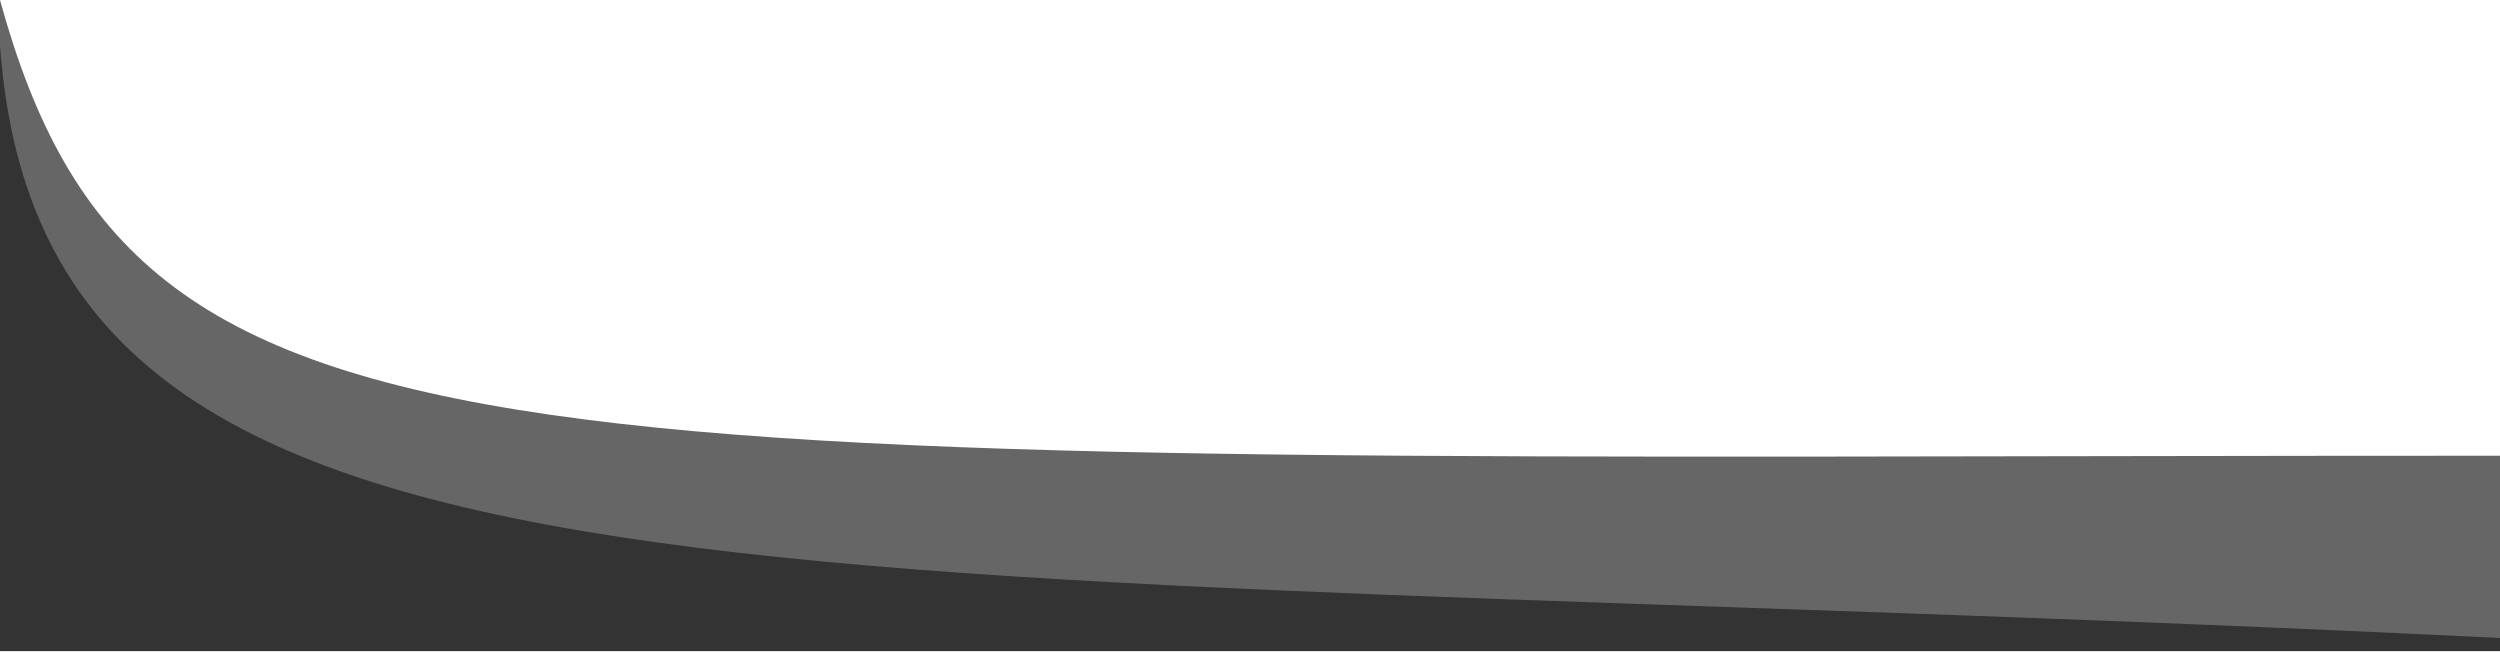
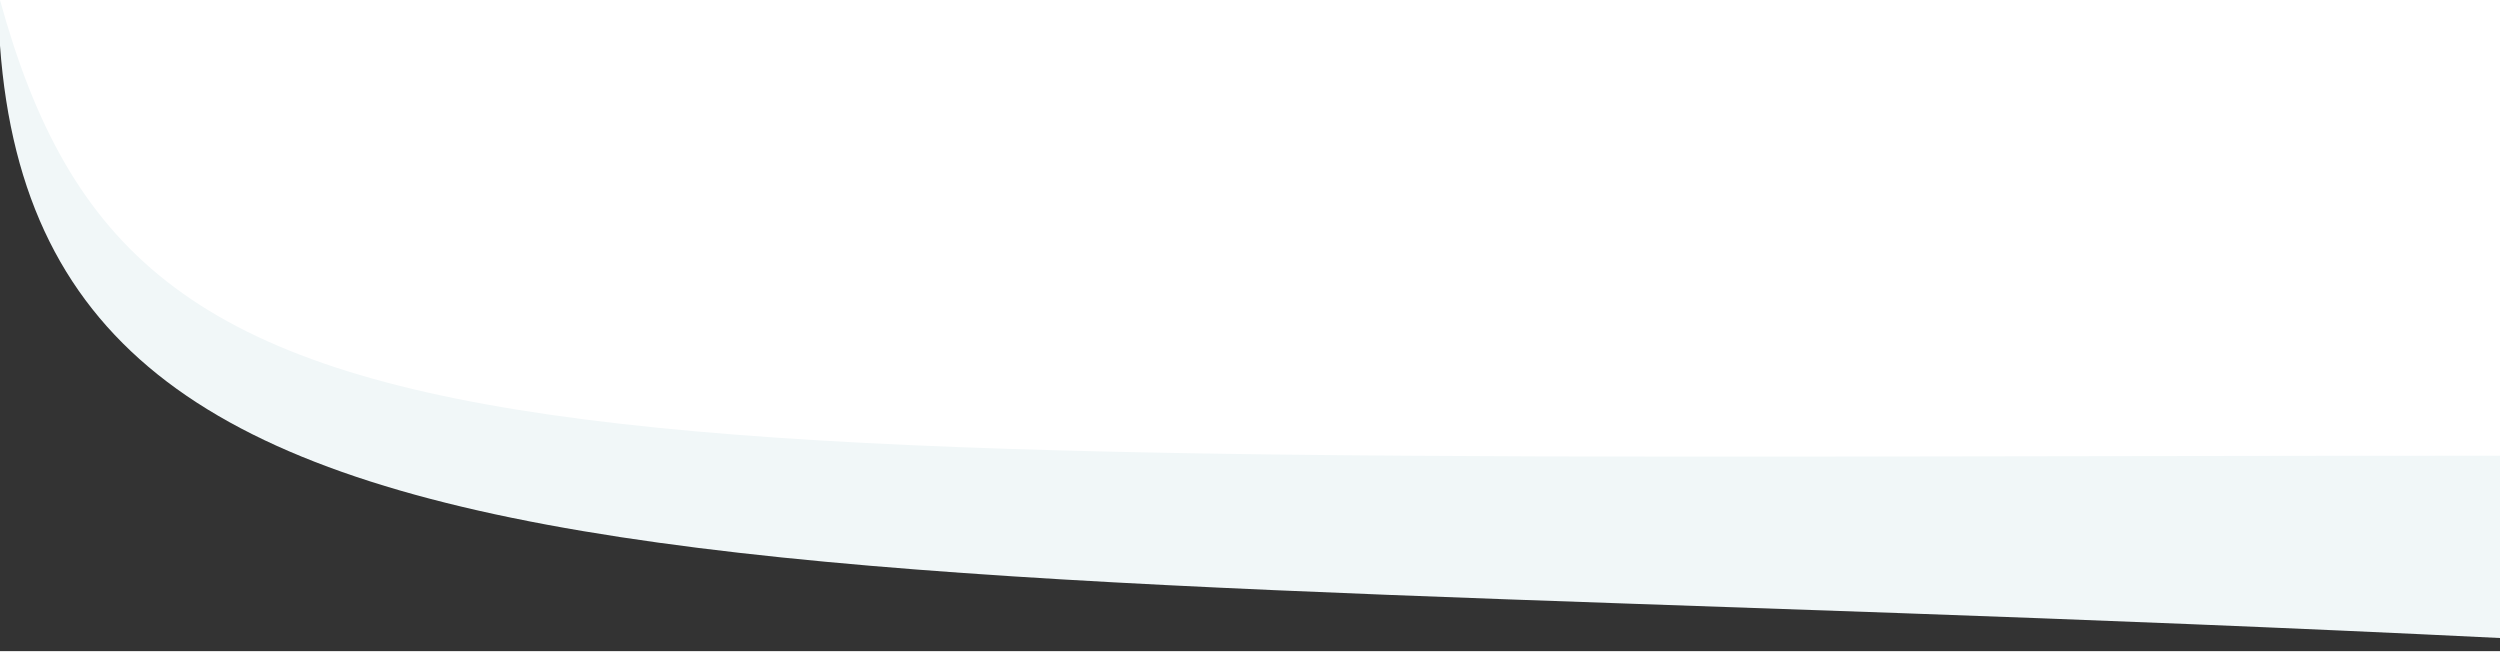
<svg xmlns="http://www.w3.org/2000/svg" width="1920" height="500" viewBox="0 0 1920 500">
  <g fill="none" fill-rule="evenodd">
    <rect width="1920" height="500" fill="#FFF" />
-     <path fill="#666" fill-rule="nonzero" d="M0,0 C105.212,382.788 381.847,350 1920,350 L1920,495 L0,495 L0,0 Z" />
+     <path fill="#F1F7F8" fill-rule="nonzero" d="M0,0 C105.212,382.788 381.847,350 1920,350 L1920,495 L0,495 L0,0 Z" />
    <path fill="#333" fill-rule="nonzero" d="M0,35 L0,500 L1920,500 L1920,490 C596.5,424.998 33.951,500 0,35 Z" />
  </g>
</svg>
